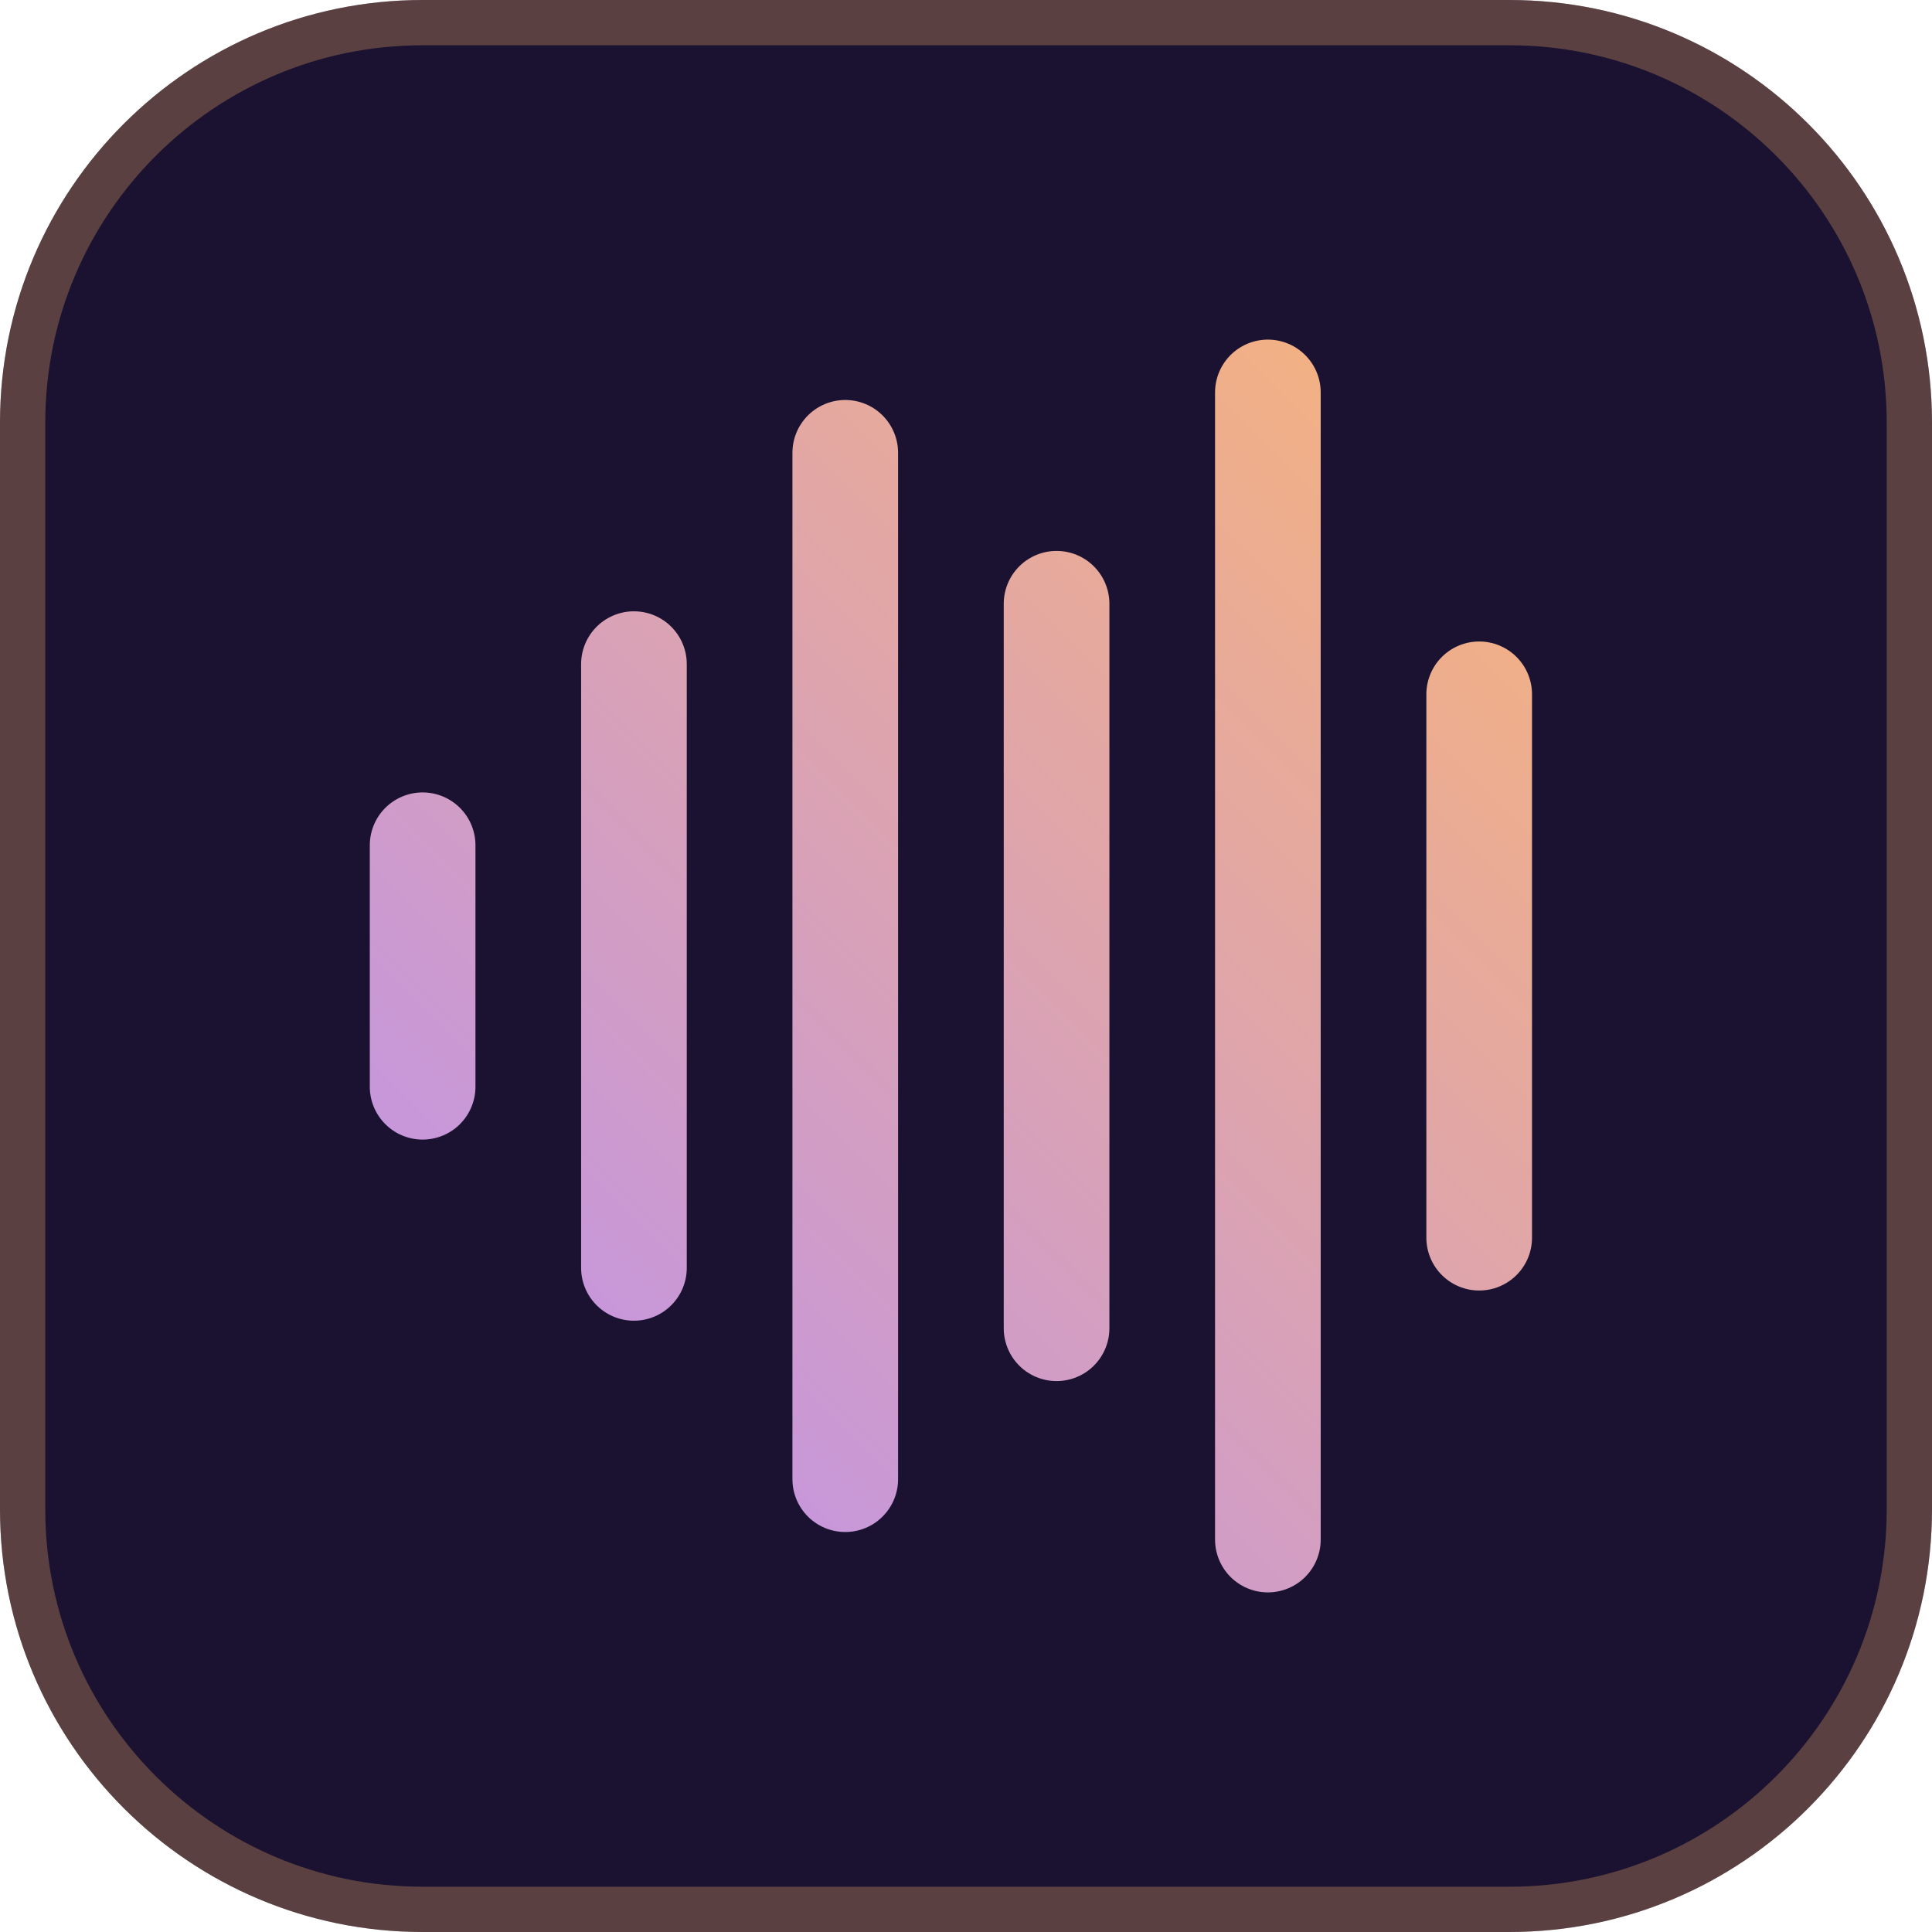
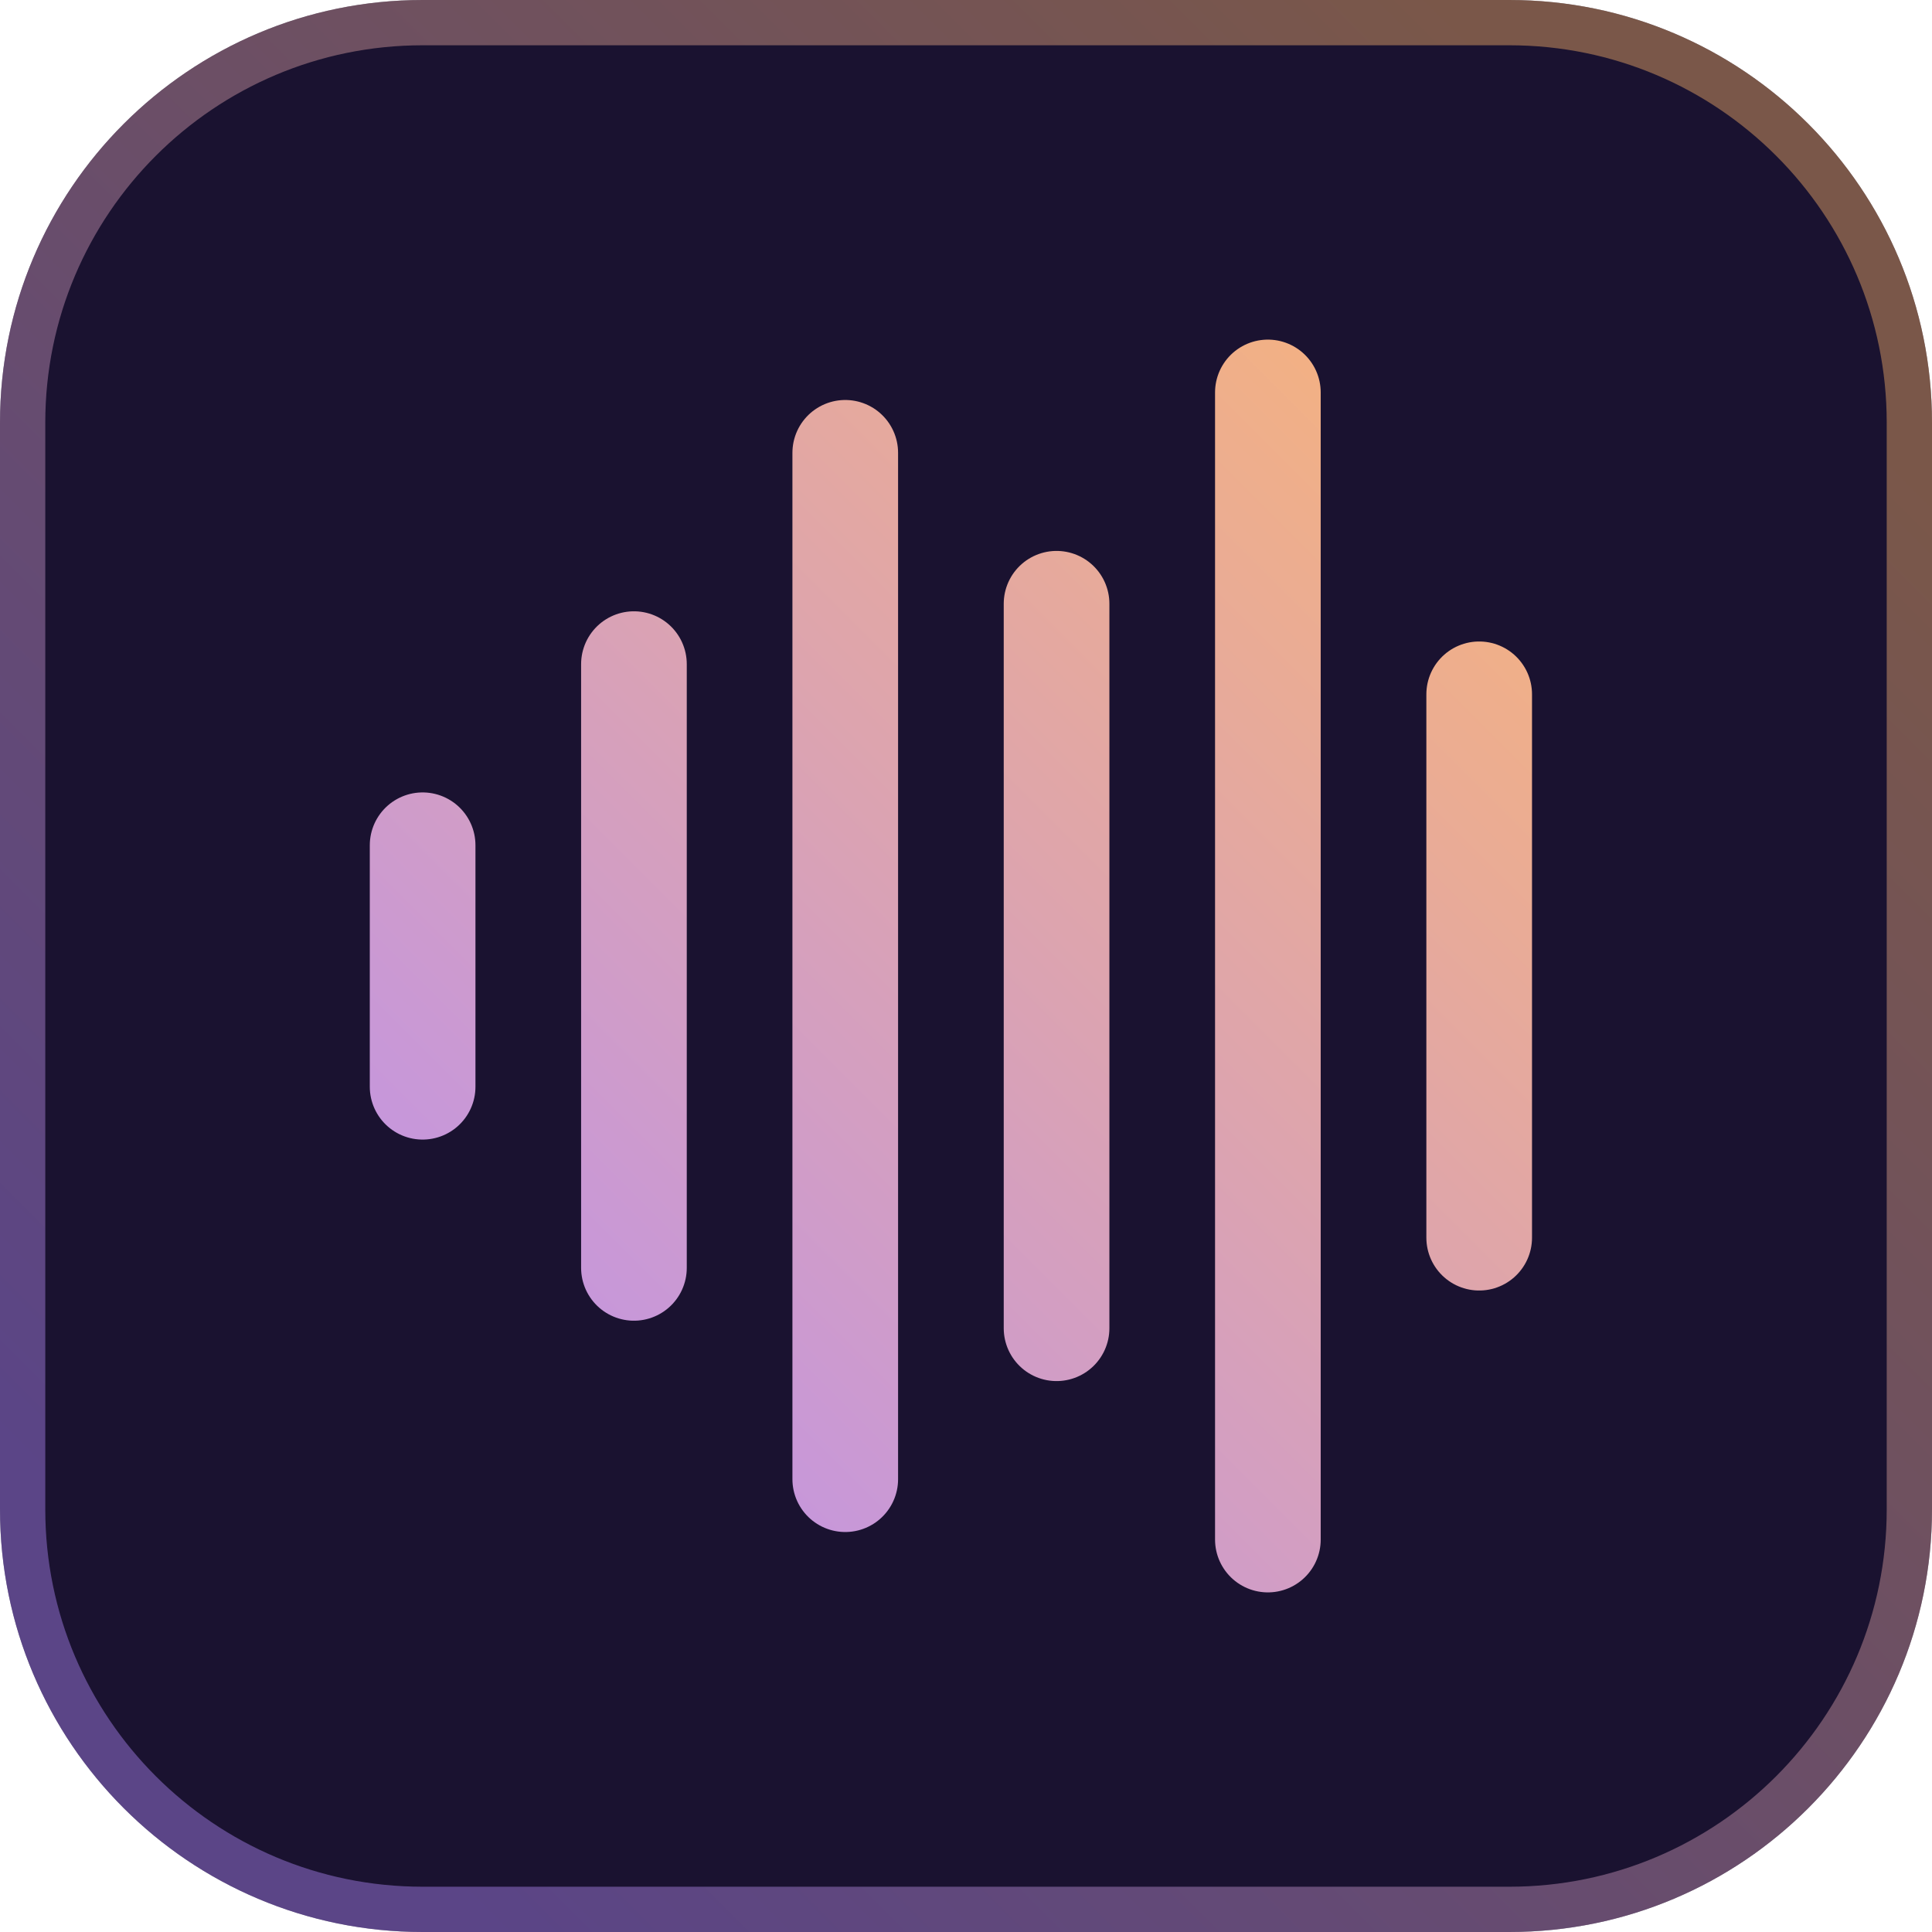
<svg xmlns="http://www.w3.org/2000/svg" viewBox="0 0 128 128">
  <defs>
-     <linearGradient id="d" x1="16" y1="112" x2="112" y2="16" gradientUnits="userSpaceOnUse">
+     <linearGradient id="g" x1="16" y1="112" x2="112" y2="16" gradientUnits="userSpaceOnUse">
      <stop offset="0" stop-color="#b48cff" />
      <stop offset="1" stop-color="#ffb86b" />
    </linearGradient>
  </defs>
  <rect width="128" height="128" rx="28" fill="#1a1230" />
-   <rect x="1.5" y="1.5" width="125" height="125" rx="26.5" fill="none" stroke="#ffb86b" stroke-opacity=".28" stroke-width="3" />
-   <g stroke="url(#d)" stroke-width="7" stroke-linecap="round">
+   <rect x="1.5" y="1.5" width="125" height="125" rx="26.5" fill="none" stroke="url(#g)" stroke-opacity=".42" stroke-width="3" />
+   <g stroke="url(#g)" stroke-width="7" stroke-linecap="round">
    <path d="M28 56v16M42 44v40M56 30v68M70 40v48M84 26v76M98 46v36" />
  </g>
</svg>
